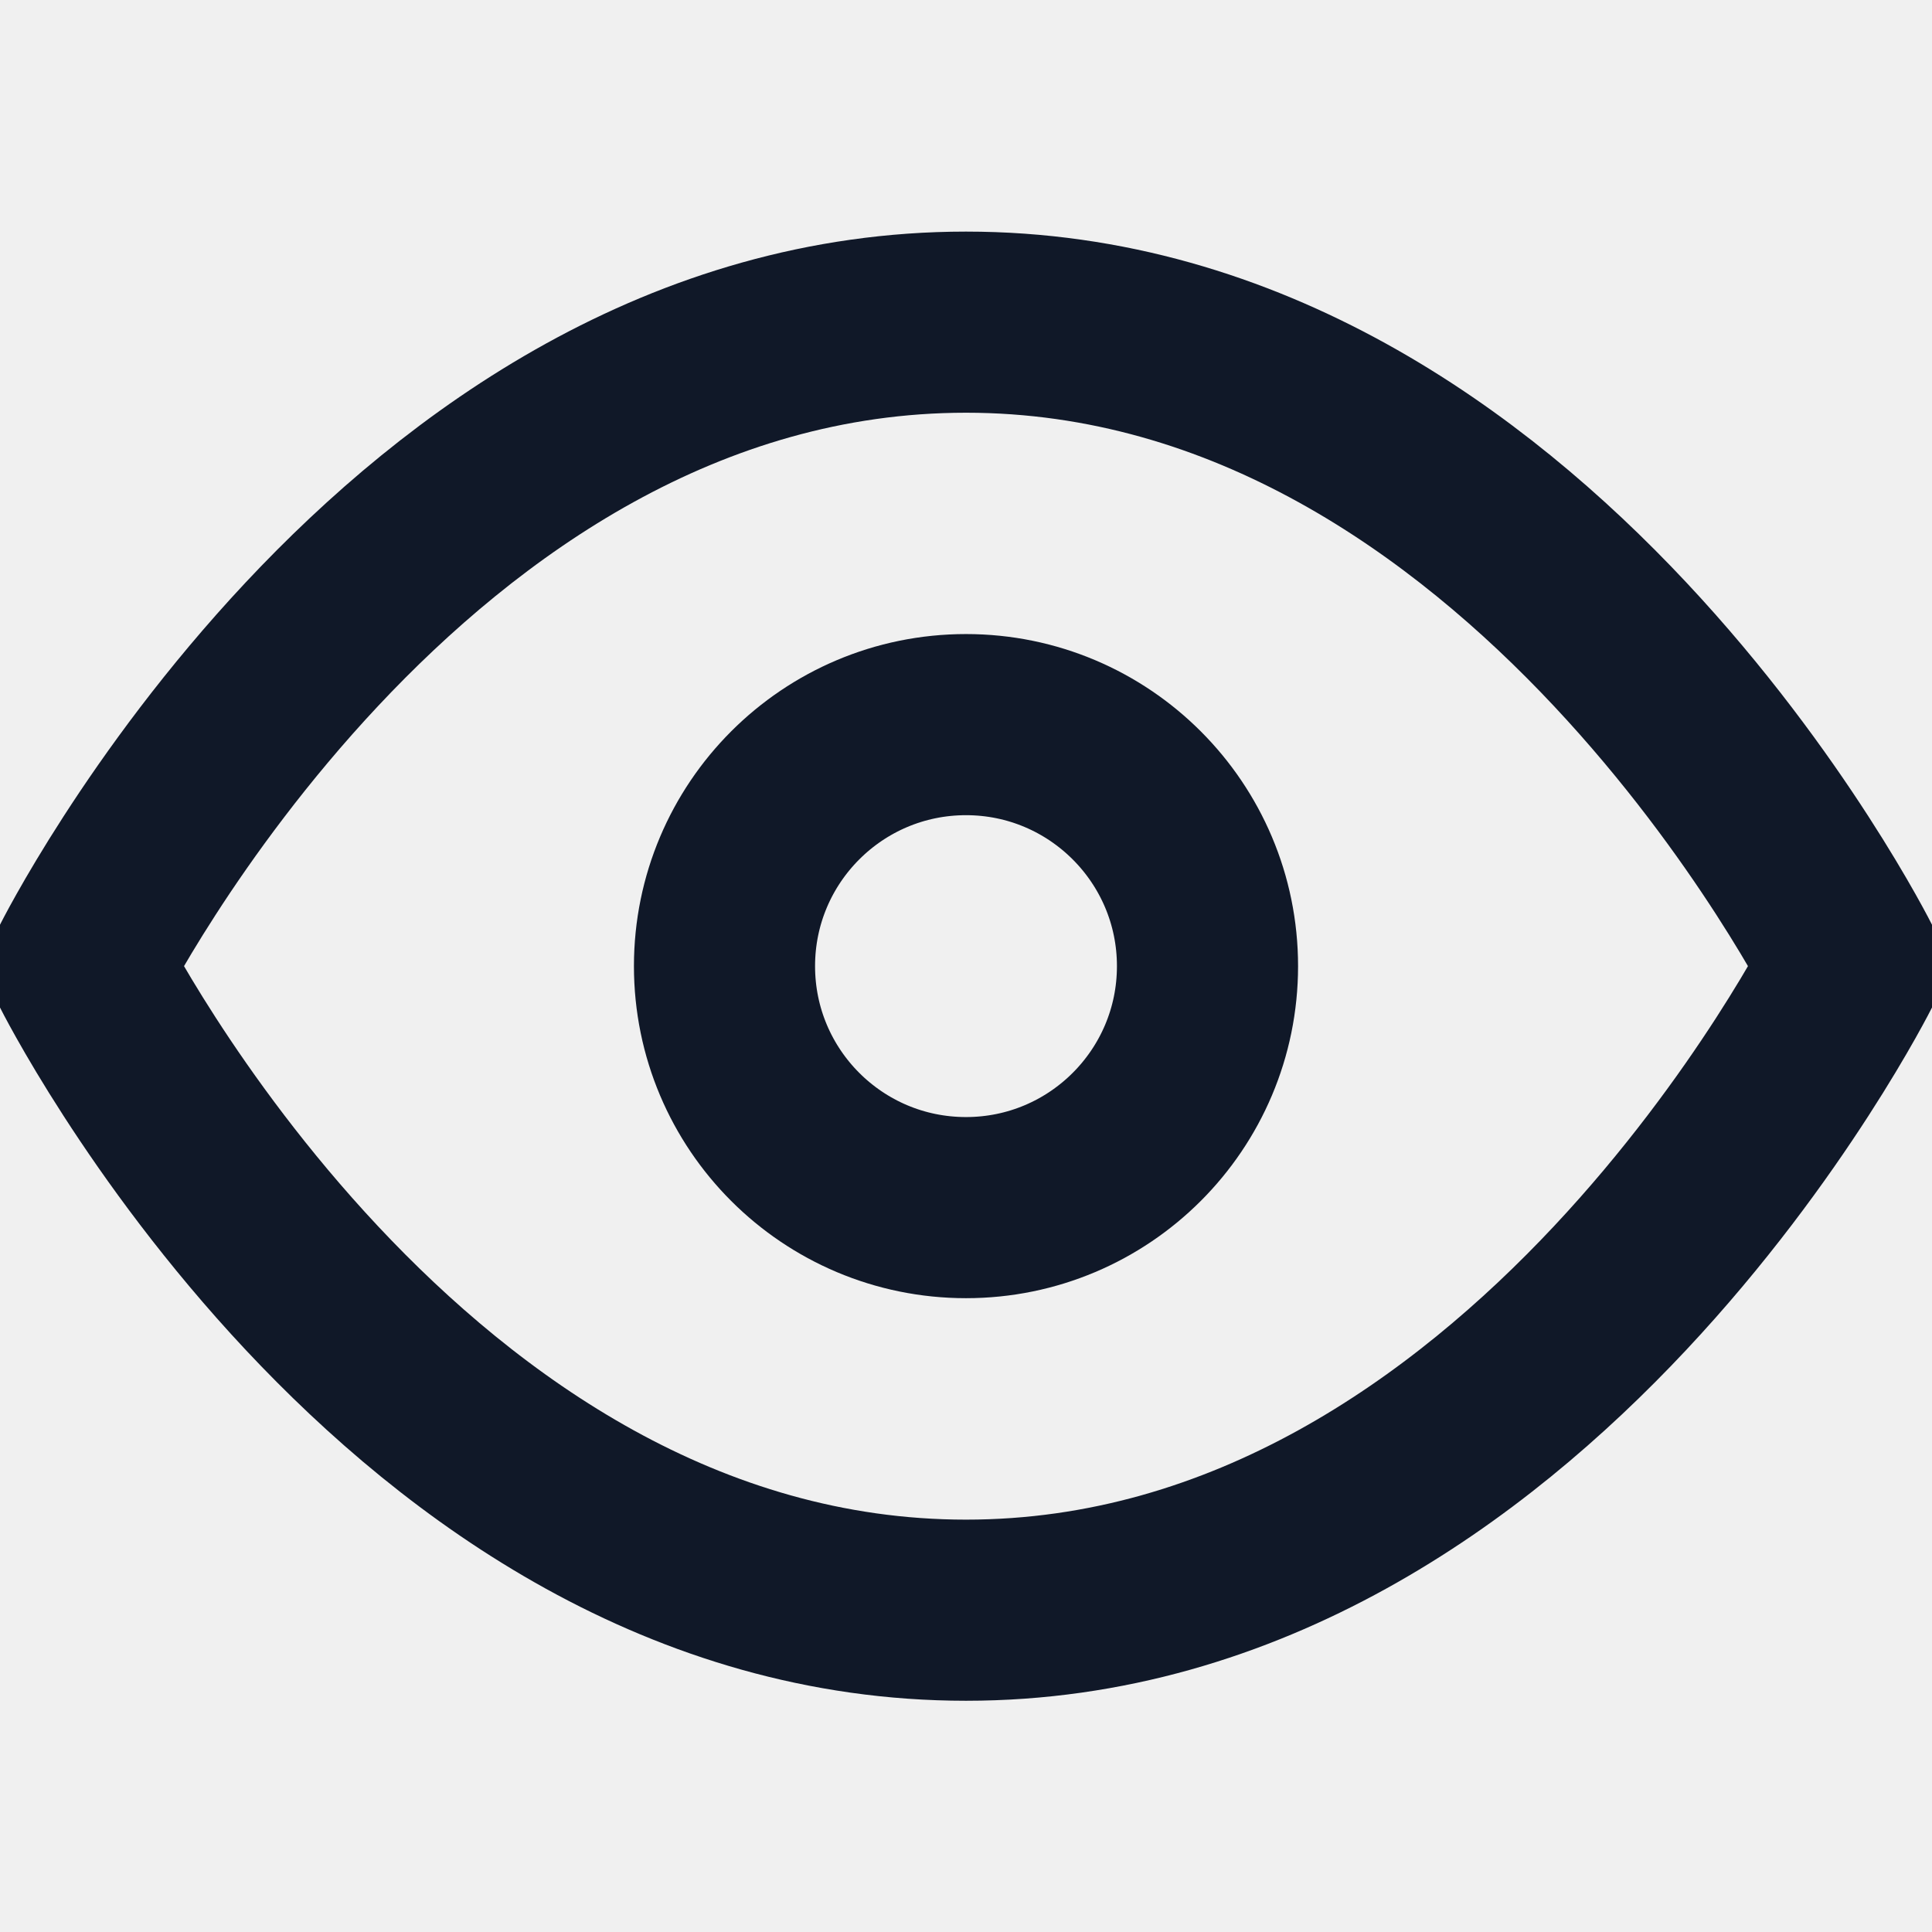
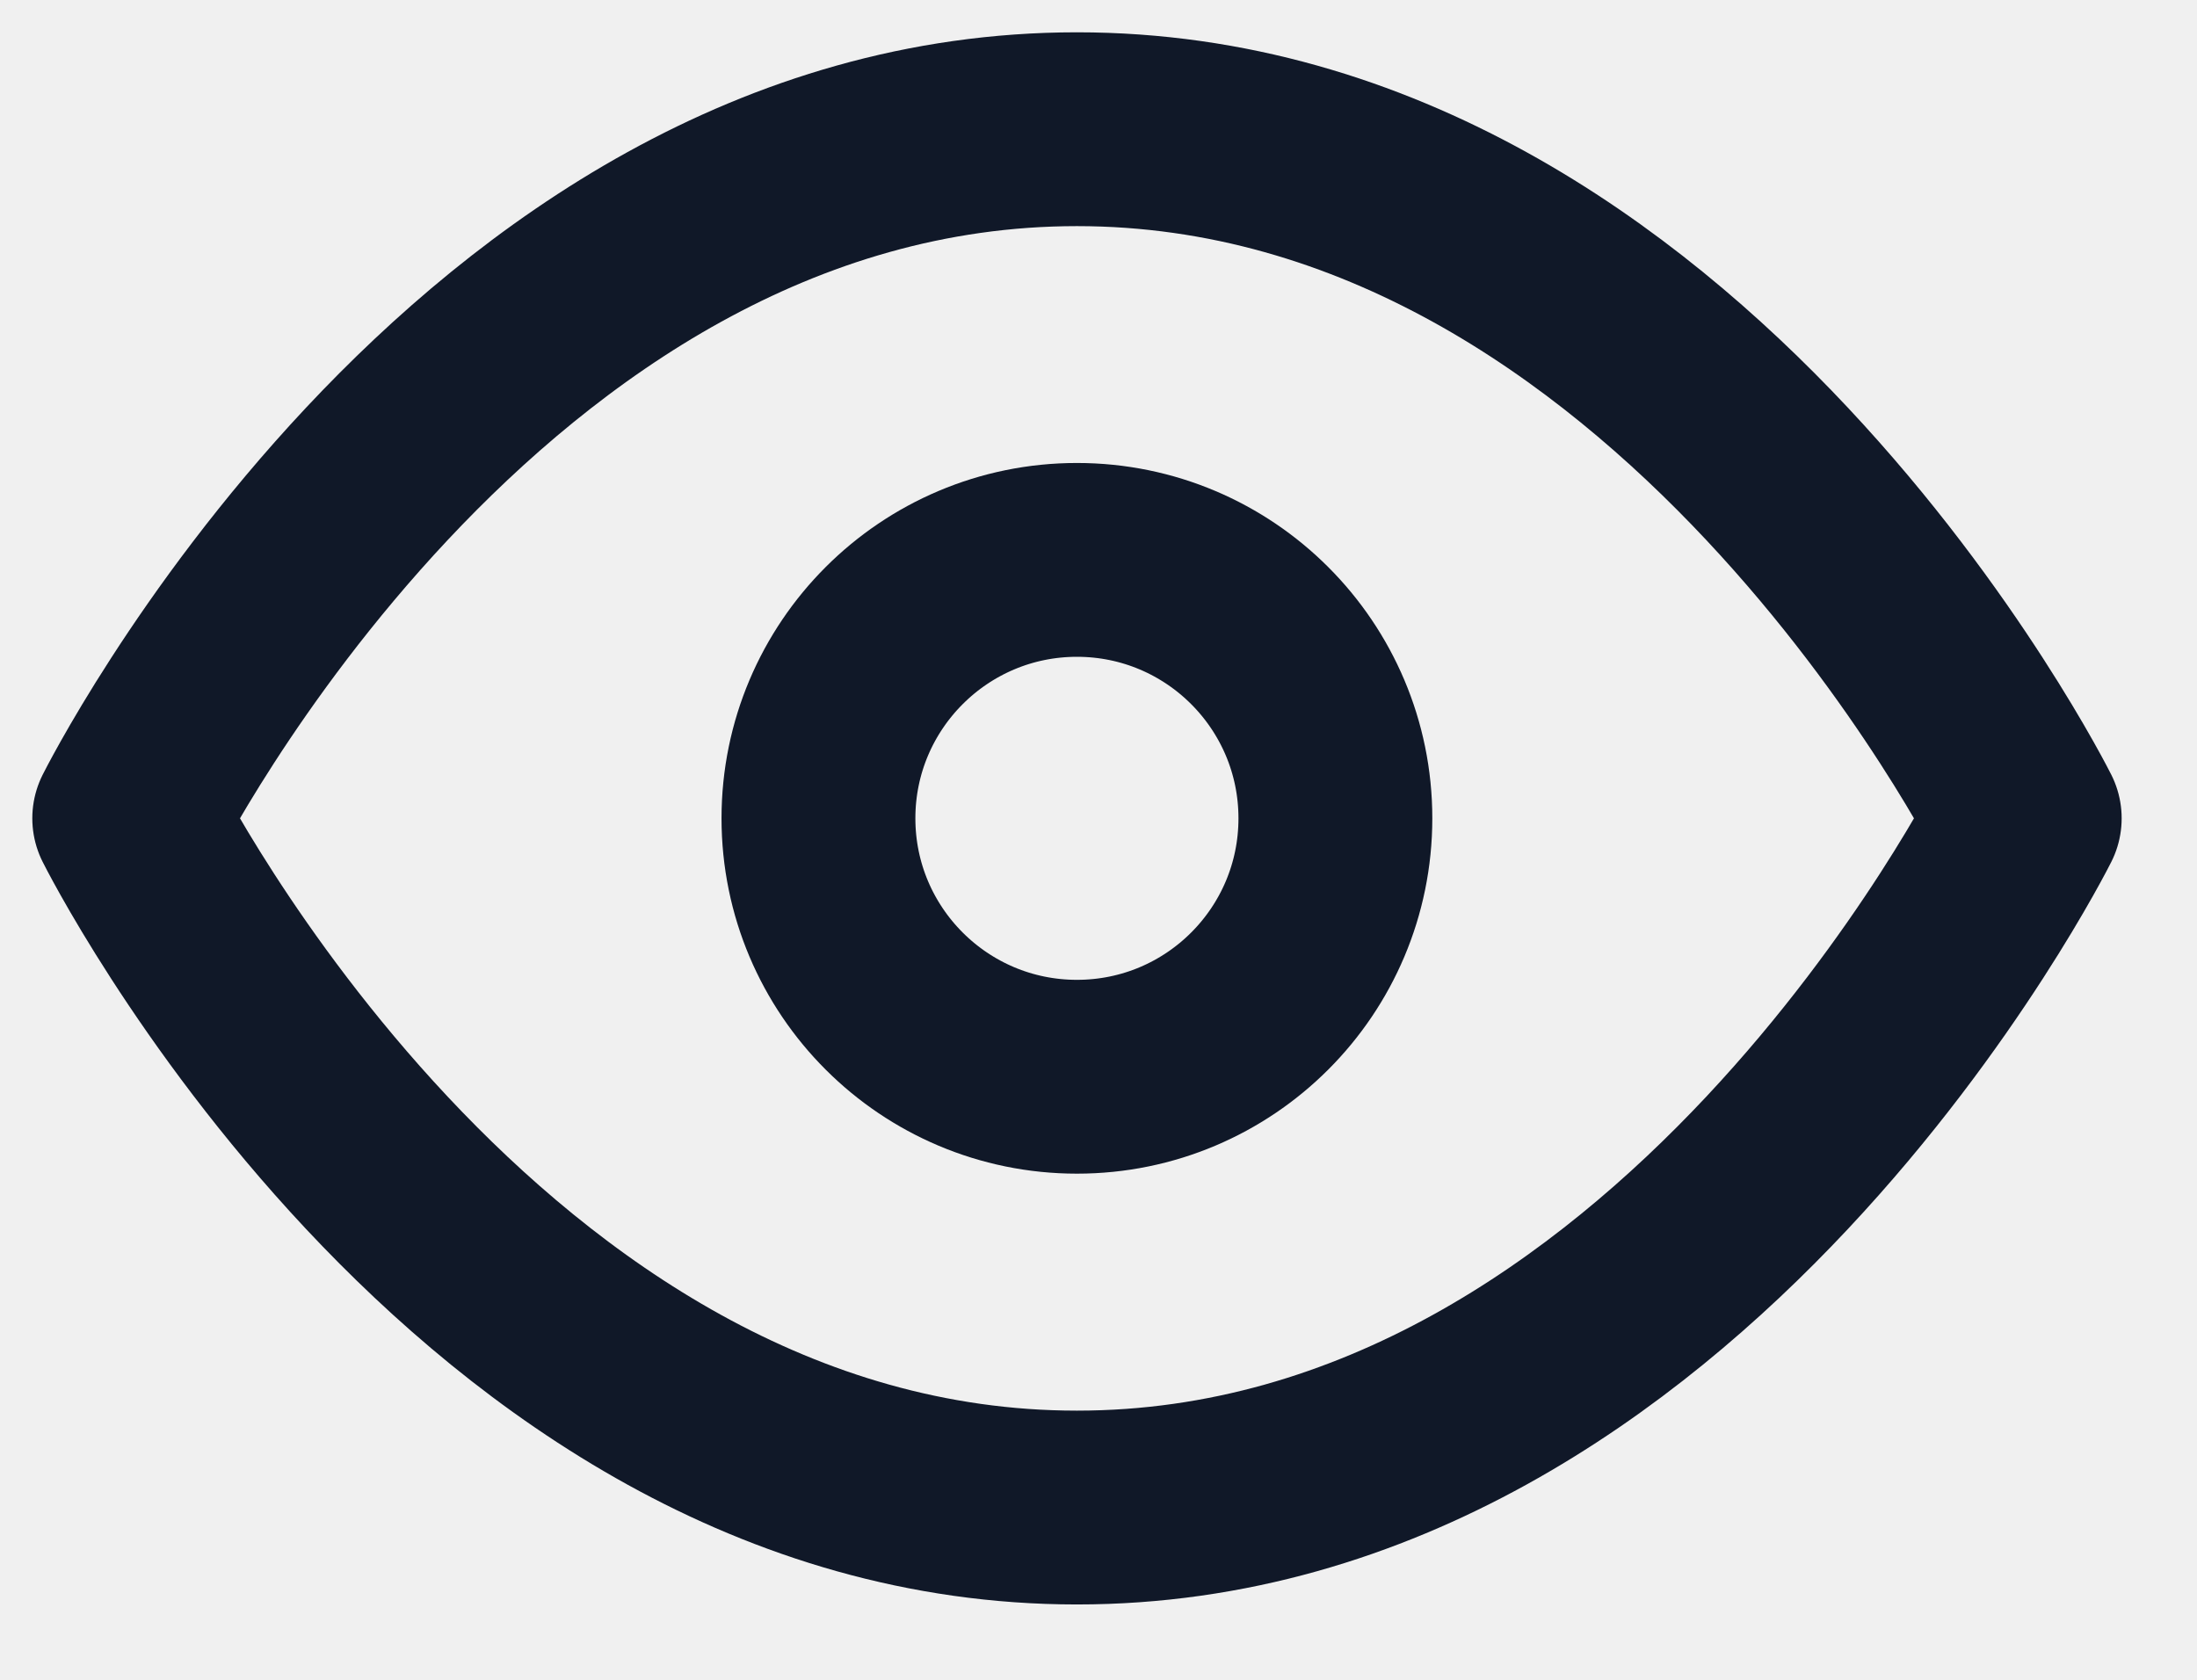
- <svg xmlns="http://www.w3.org/2000/svg" width="16" height="16" viewBox="0 0 16 16" fill="none">
-   <g clip-path="url(#clip0_2333_22401)">
-     <path d="M0.667 8.001C0.667 8.001 3.333 2.668 8 2.668C12.666 2.668 15.333 8.001 15.333 8.001C15.333 8.001 12.666 13.335 8 13.335C3.333 13.335 0.667 8.001 0.667 8.001Z" stroke="#101828" stroke-width="1.5" stroke-linecap="round" stroke-linejoin="round" />
-     <path d="M8 10.001C9.104 10.001 10 9.106 10 8.001C10 6.897 9.104 6.001 8 6.001C6.895 6.001 6 6.897 6 8.001C6 9.106 6.895 10.001 8 10.001Z" stroke="#101828" stroke-width="1.5" stroke-linecap="round" stroke-linejoin="round" />
-   </g>
-   <defs>
-     <clipPath id="clip0_2333_22401">
-       <rect width="16" height="16" fill="white" />
-     </clipPath>
-   </defs>
+ <svg xmlns="http://www.w3.org/2000/svg" width="17" height="13" viewBox="0 0 17 13" fill="none">
+   <path d="M1 6.333C1 6.333 3.667 1 8.333 1C13 1 15.667 6.333 15.667 6.333C15.667 6.333 13 11.667 8.333 11.667C3.667 11.667 1 6.333 1 6.333Z" stroke="#101828" stroke-width="1.5" stroke-linecap="round" stroke-linejoin="round" />
+   <path d="M8.333 8.333C9.438 8.333 10.333 7.438 10.333 6.333C10.333 5.229 9.438 4.333 8.333 4.333C7.229 4.333 6.333 5.229 6.333 6.333C6.333 7.438 7.229 8.333 8.333 8.333Z" stroke="#101828" stroke-width="1.5" stroke-linecap="round" stroke-linejoin="round" />
</svg>
